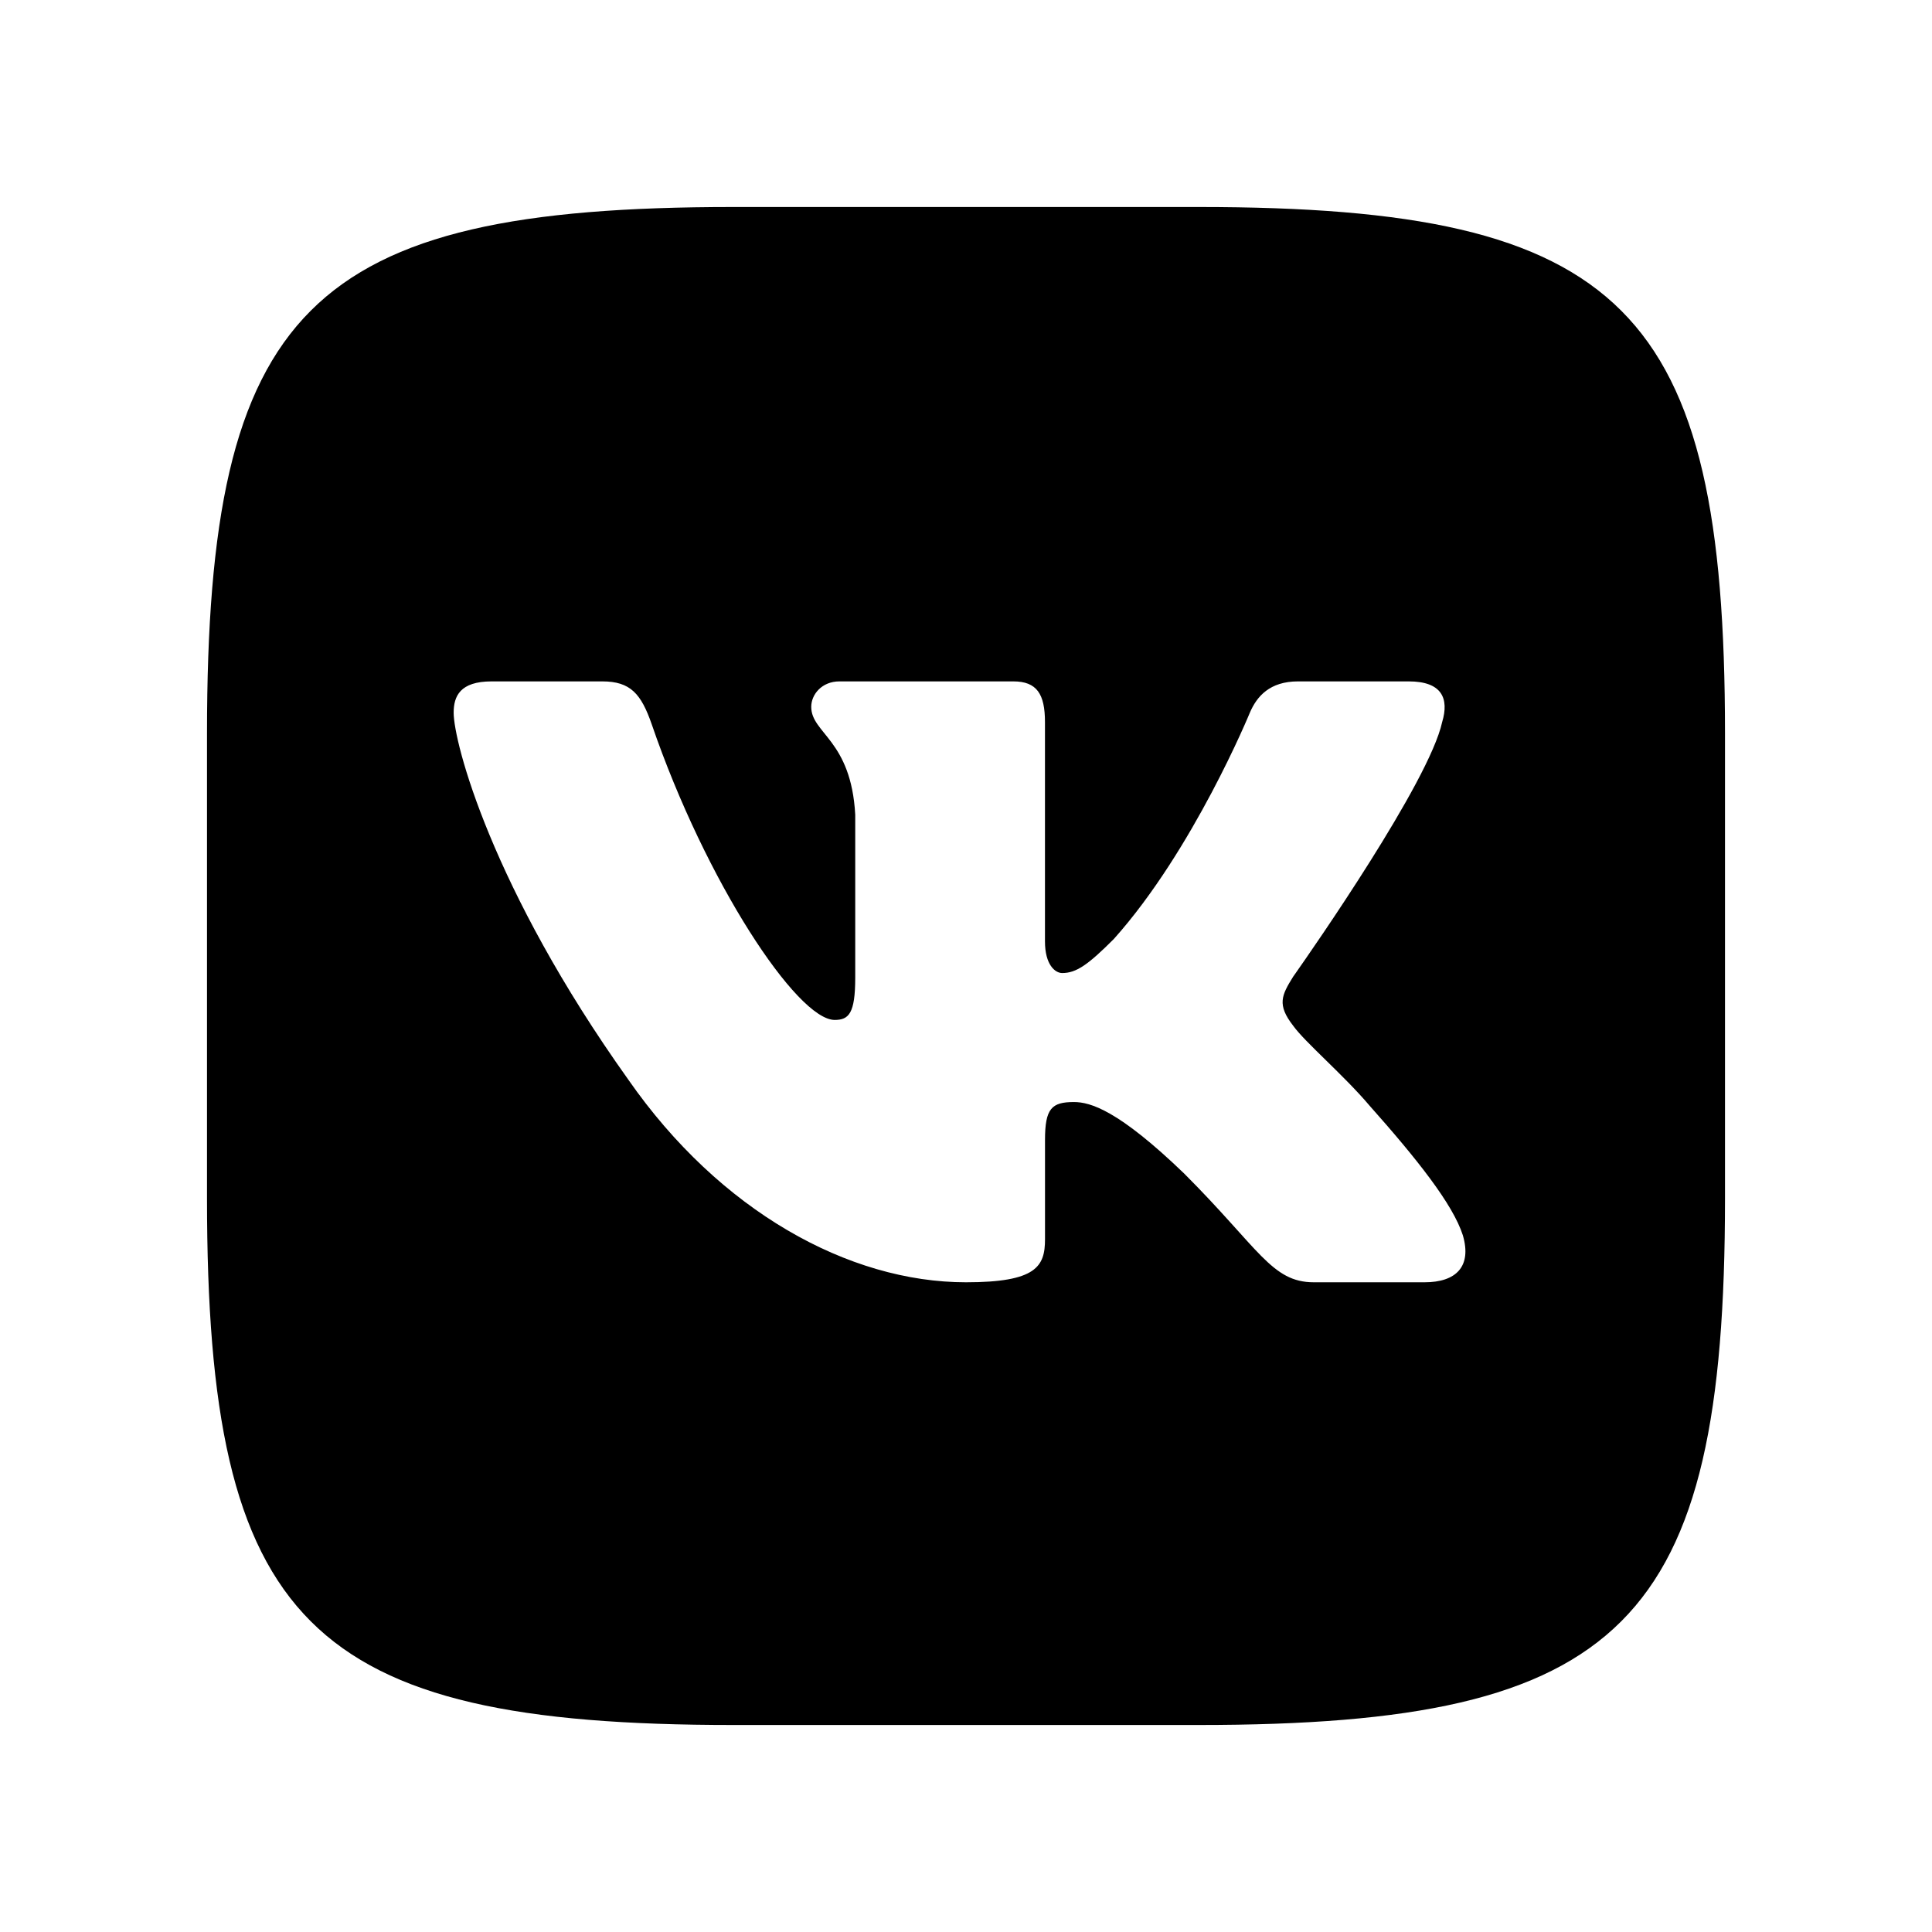
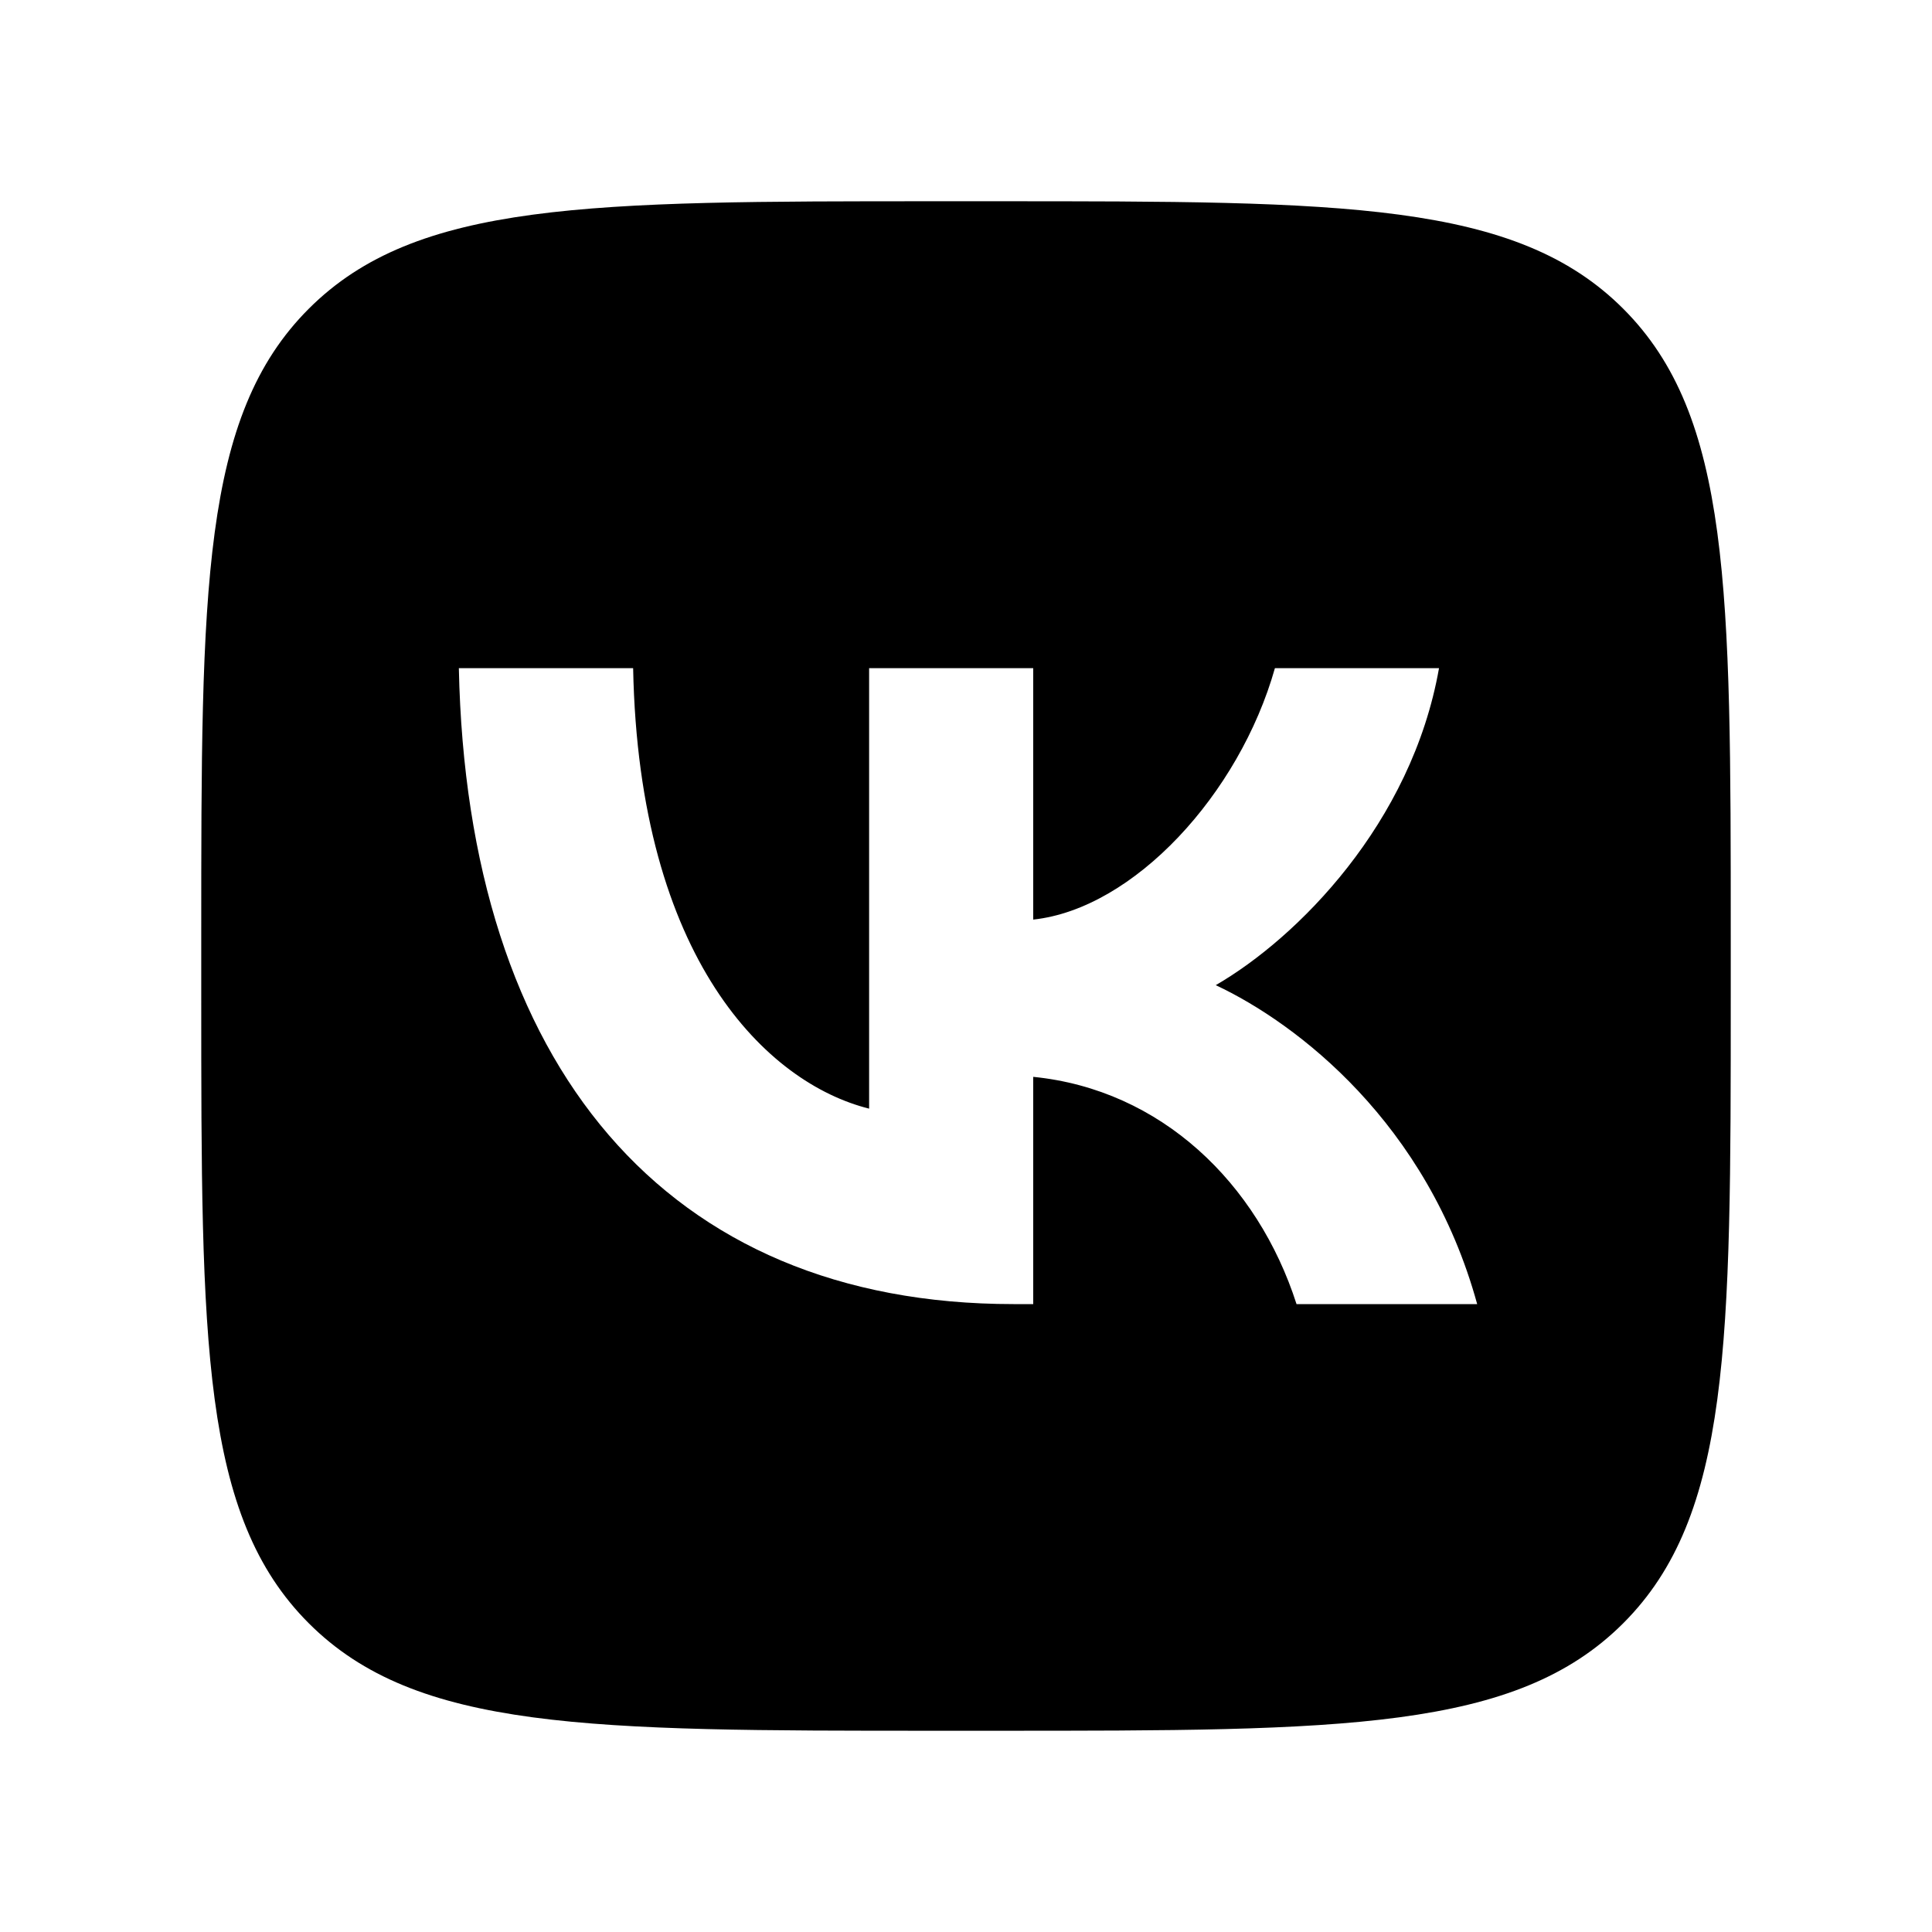
<svg xmlns="http://www.w3.org/2000/svg" fill="none" height="48" viewBox="0 0 48 48" width="48">
-   <path d="m29.783 5.143c10.56 0 13.074 2.514 13.074 13.074v11.566c0 10.56-2.514 13.074-13.074 13.074h-11.566c-10.56 0-13.074-2.514-13.074-13.074v-11.566c0-10.56 2.514-13.074 13.074-13.074zm-14.819 11.786h-2.75c-.786 0-.943.37-.943.778 0 .728.932 4.341 4.341 9.119 2.272 3.263 5.474 5.032 8.387 5.032 1.748 0 1.964-.393 1.964-1.069v-2.466c0-.786.166-.943.719-.943.408 0 1.107.204 2.739 1.777 1.865 1.865 2.172 2.701 3.221 2.701h2.75c.786 0 1.179-.393.952-1.168-.248-.773-1.138-1.894-2.32-3.223-.641-.757-1.602-1.573-1.894-1.981-.408-.524-.291-.757 0-1.224l.049-.069c.414-.589 3.326-4.765 3.651-6.253.175-.583 0-1.011-.832-1.011h-2.75c-.699 0-1.022.37-1.196.778 0 0-1.399 3.409-3.38 5.623-.641.641-.932.845-1.282.845-.175 0-.428-.204-.428-.787v-5.448c0-.699-.203-1.011-.786-1.011h-4.321c-.437 0-.7.325-.7.632 0 .663.991.816 1.093 2.68v4.05c0 .888-.16 1.049-.51 1.049-.932 0-3.2-3.424-4.545-7.342-.264-.761-.528-1.069-1.231-1.069z" fill="currentColor" />
+   <path clip-rule="evenodd" d="m7.671 7.671c-2.671 2.671-2.671 6.97-2.671 15.569v1.52c0 8.598 0 12.898 2.671 15.569 2.671 2.671 6.97 2.671 15.569 2.671h1.52c8.598 0 12.898 0 15.569-2.671s2.671-6.97 2.671-15.569v-1.52c0-8.598 0-12.898-2.671-15.569-2.671-2.671-6.97-2.671-15.569-2.671h-1.52c-8.598 0-12.898 0-15.569 2.671zm3.729 8.929c.205 9.869 5.136 15.8 13.78 15.8h.49v-5.646c3.176.316 5.578 2.641 6.542 5.646h4.488c-1.233-4.492-4.472-6.975-6.495-7.924 2.023-1.17 4.867-4.017 5.547-7.876h-4.077c-.885 3.131-3.508 5.978-6.005 6.247v-6.247h-4.077v10.944c-2.528-.633-5.721-3.701-5.863-10.944z" fill="currentColor" fill-rule="evenodd" />
</svg>
